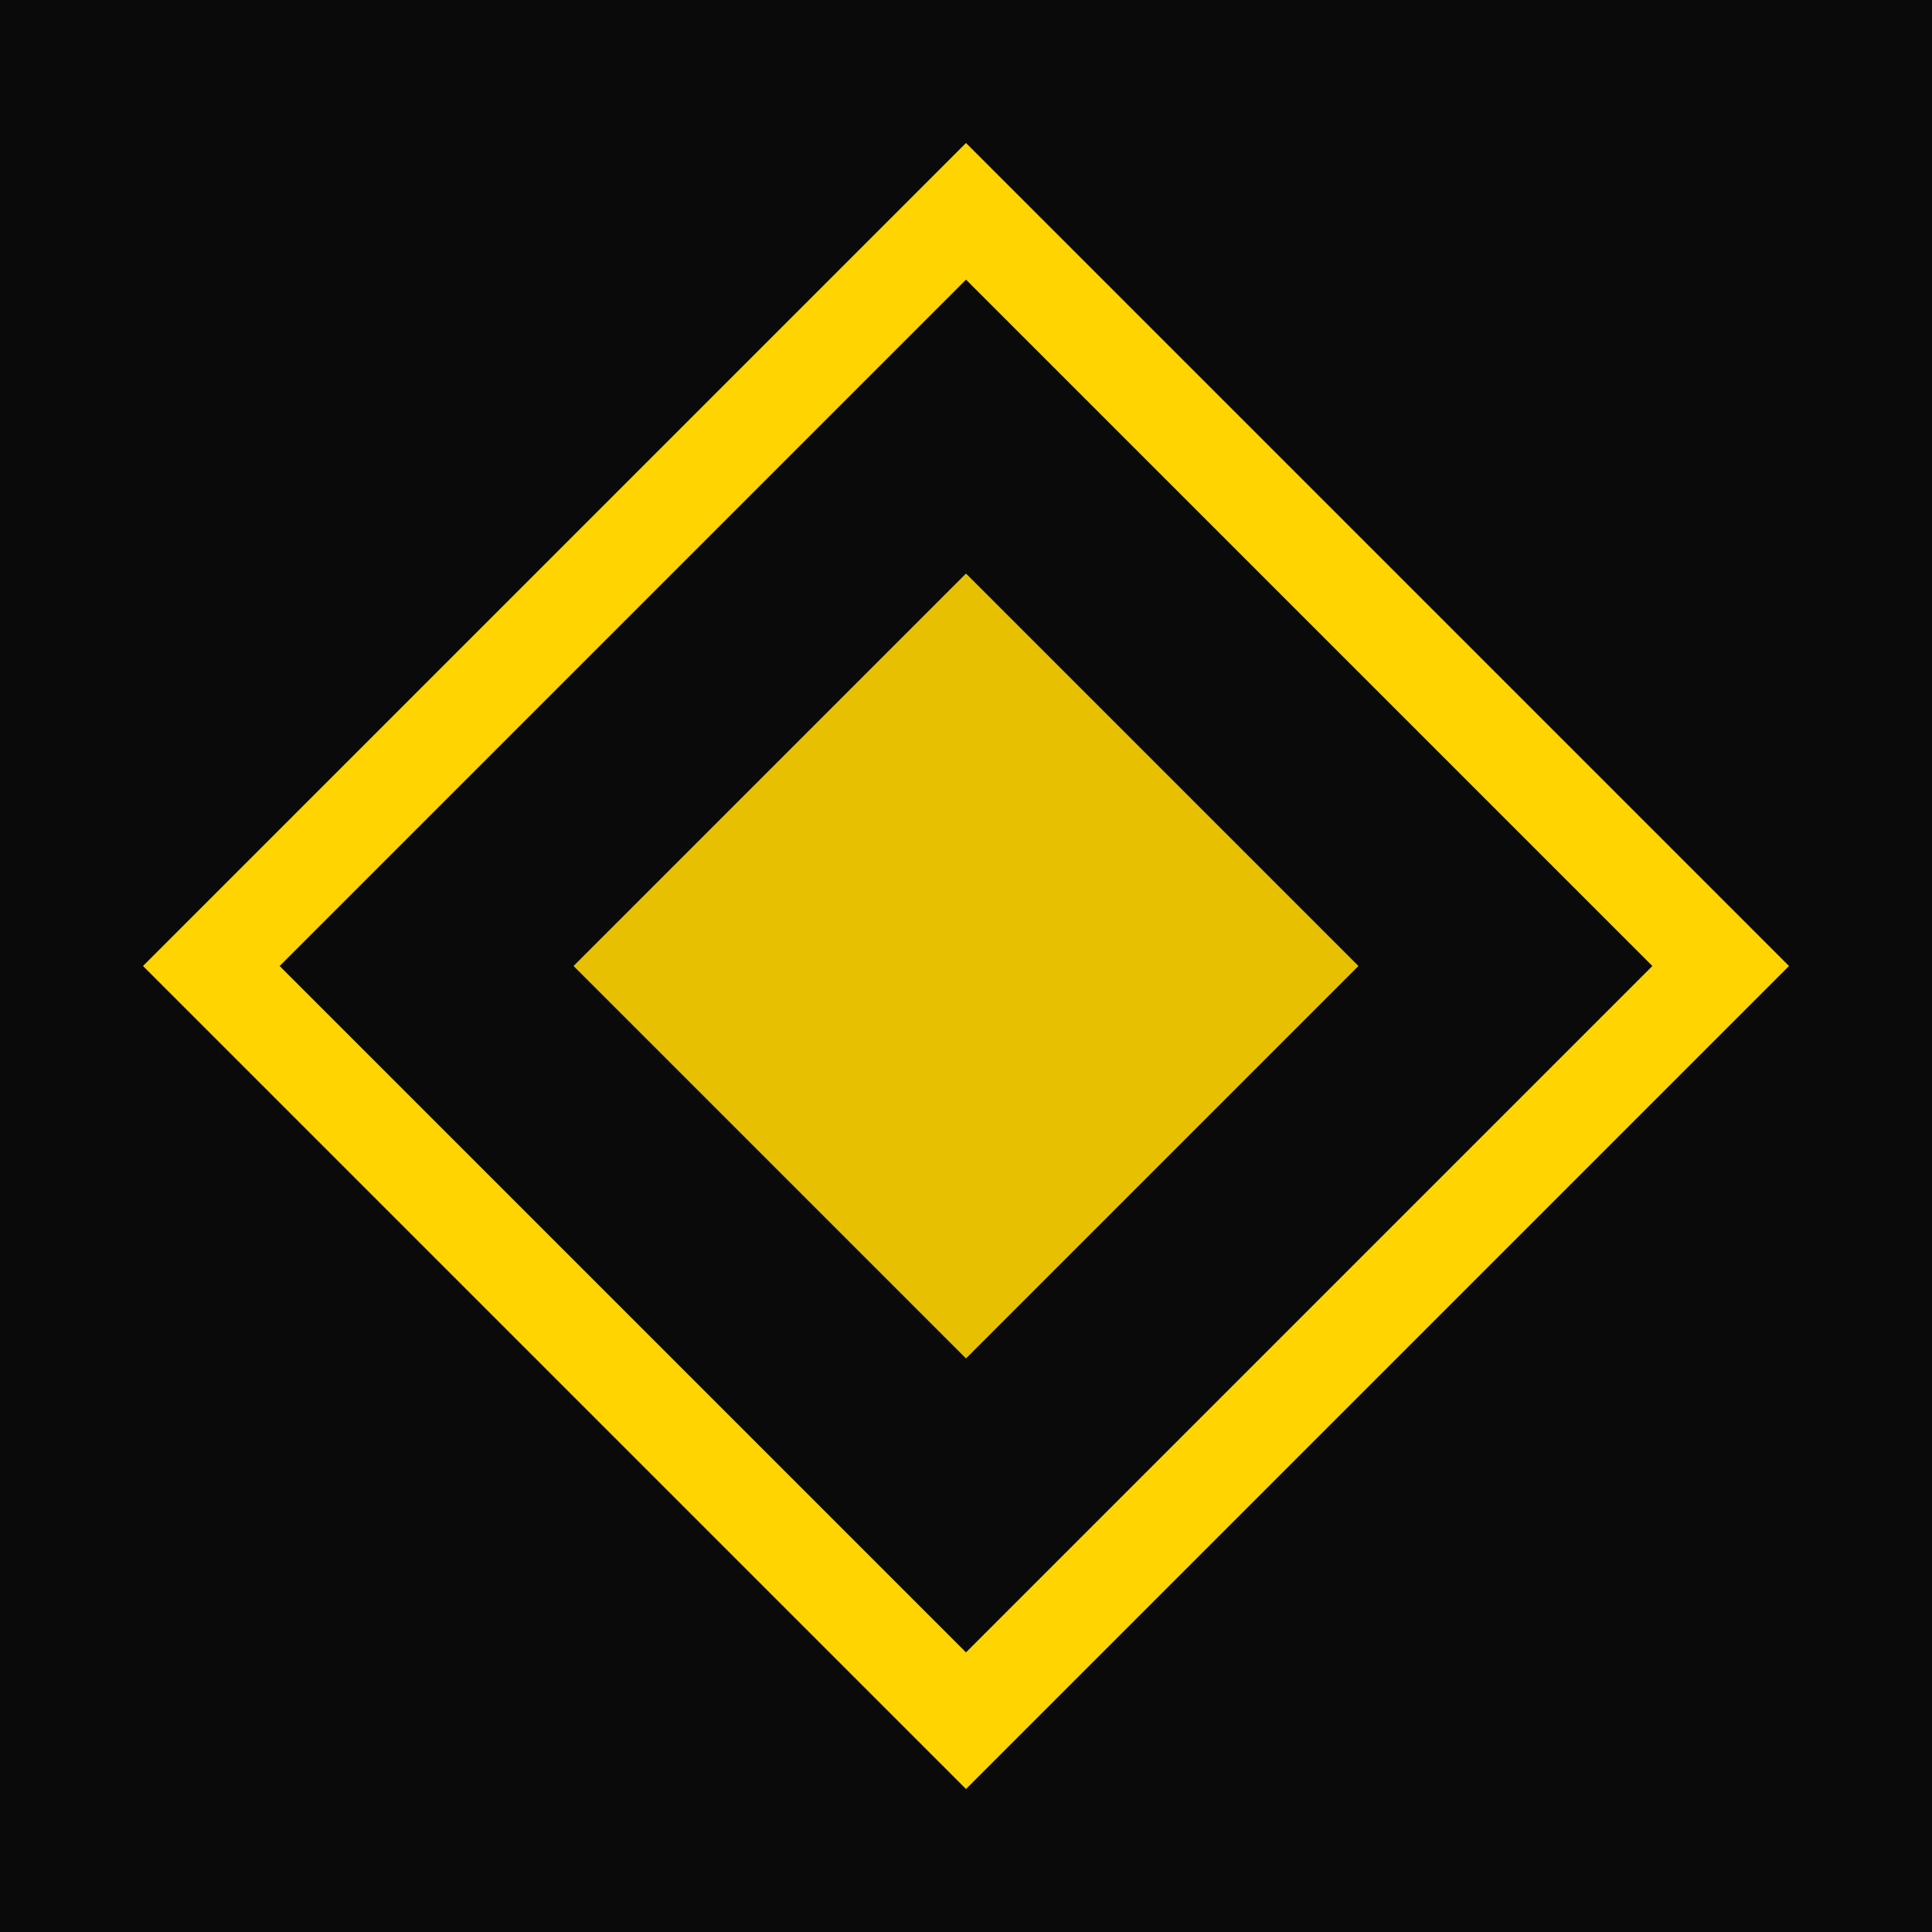
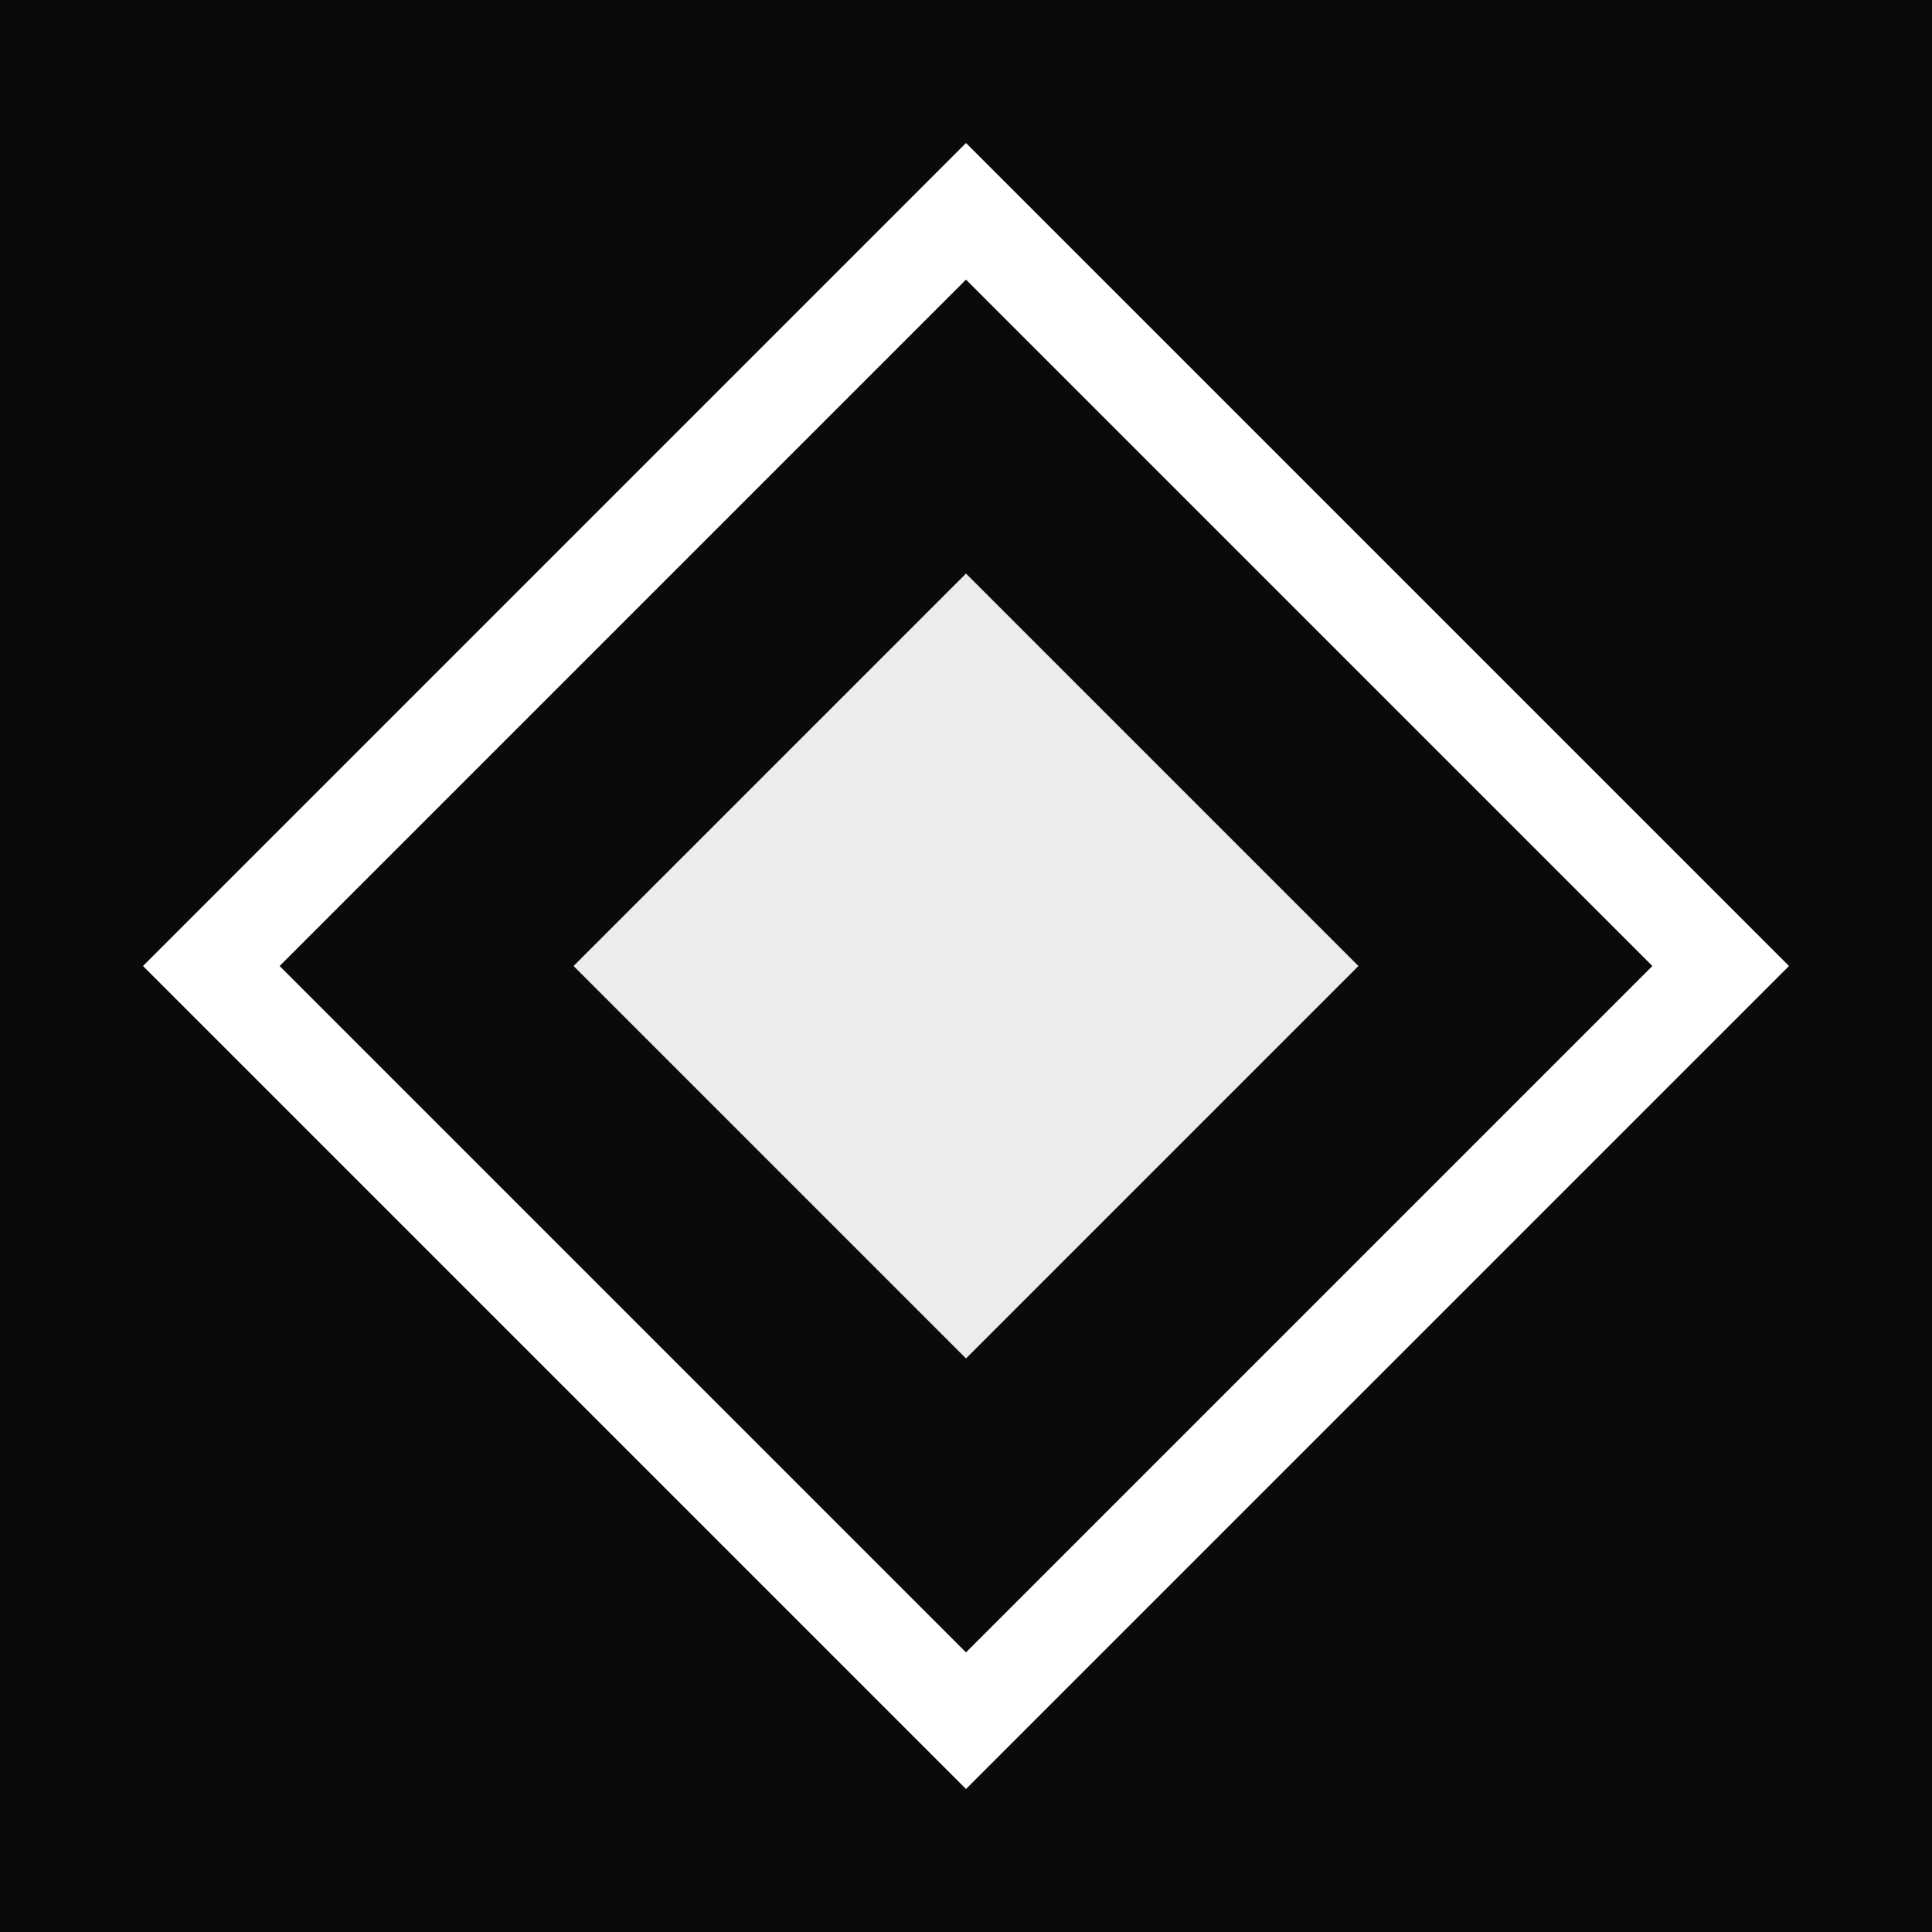
<svg xmlns="http://www.w3.org/2000/svg" viewBox="0 0 32 32">
  <rect width="32" height="32" fill="#0a0a0b" />
-   <path d="M16 3.5 L28.5 16 L16 28.5 L3.5 16 Z" fill="none" stroke="#ffd400" stroke-width="1.6" />
-   <path d="M16 9.5 L22.5 16 L16 22.5 L9.5 16 Z" fill="#ffd400" fill-opacity=".9" />
+   <path d="M16 3.5 L28.5 16 L16 28.5 L3.5 16 Z" fill="none" stroke="#ffffff" stroke-width="1.6" />
+   <path d="M16 9.5 L22.5 16 L16 22.5 L9.5 16 Z" fill="#ffffff" fill-opacity=".92" />
</svg>
